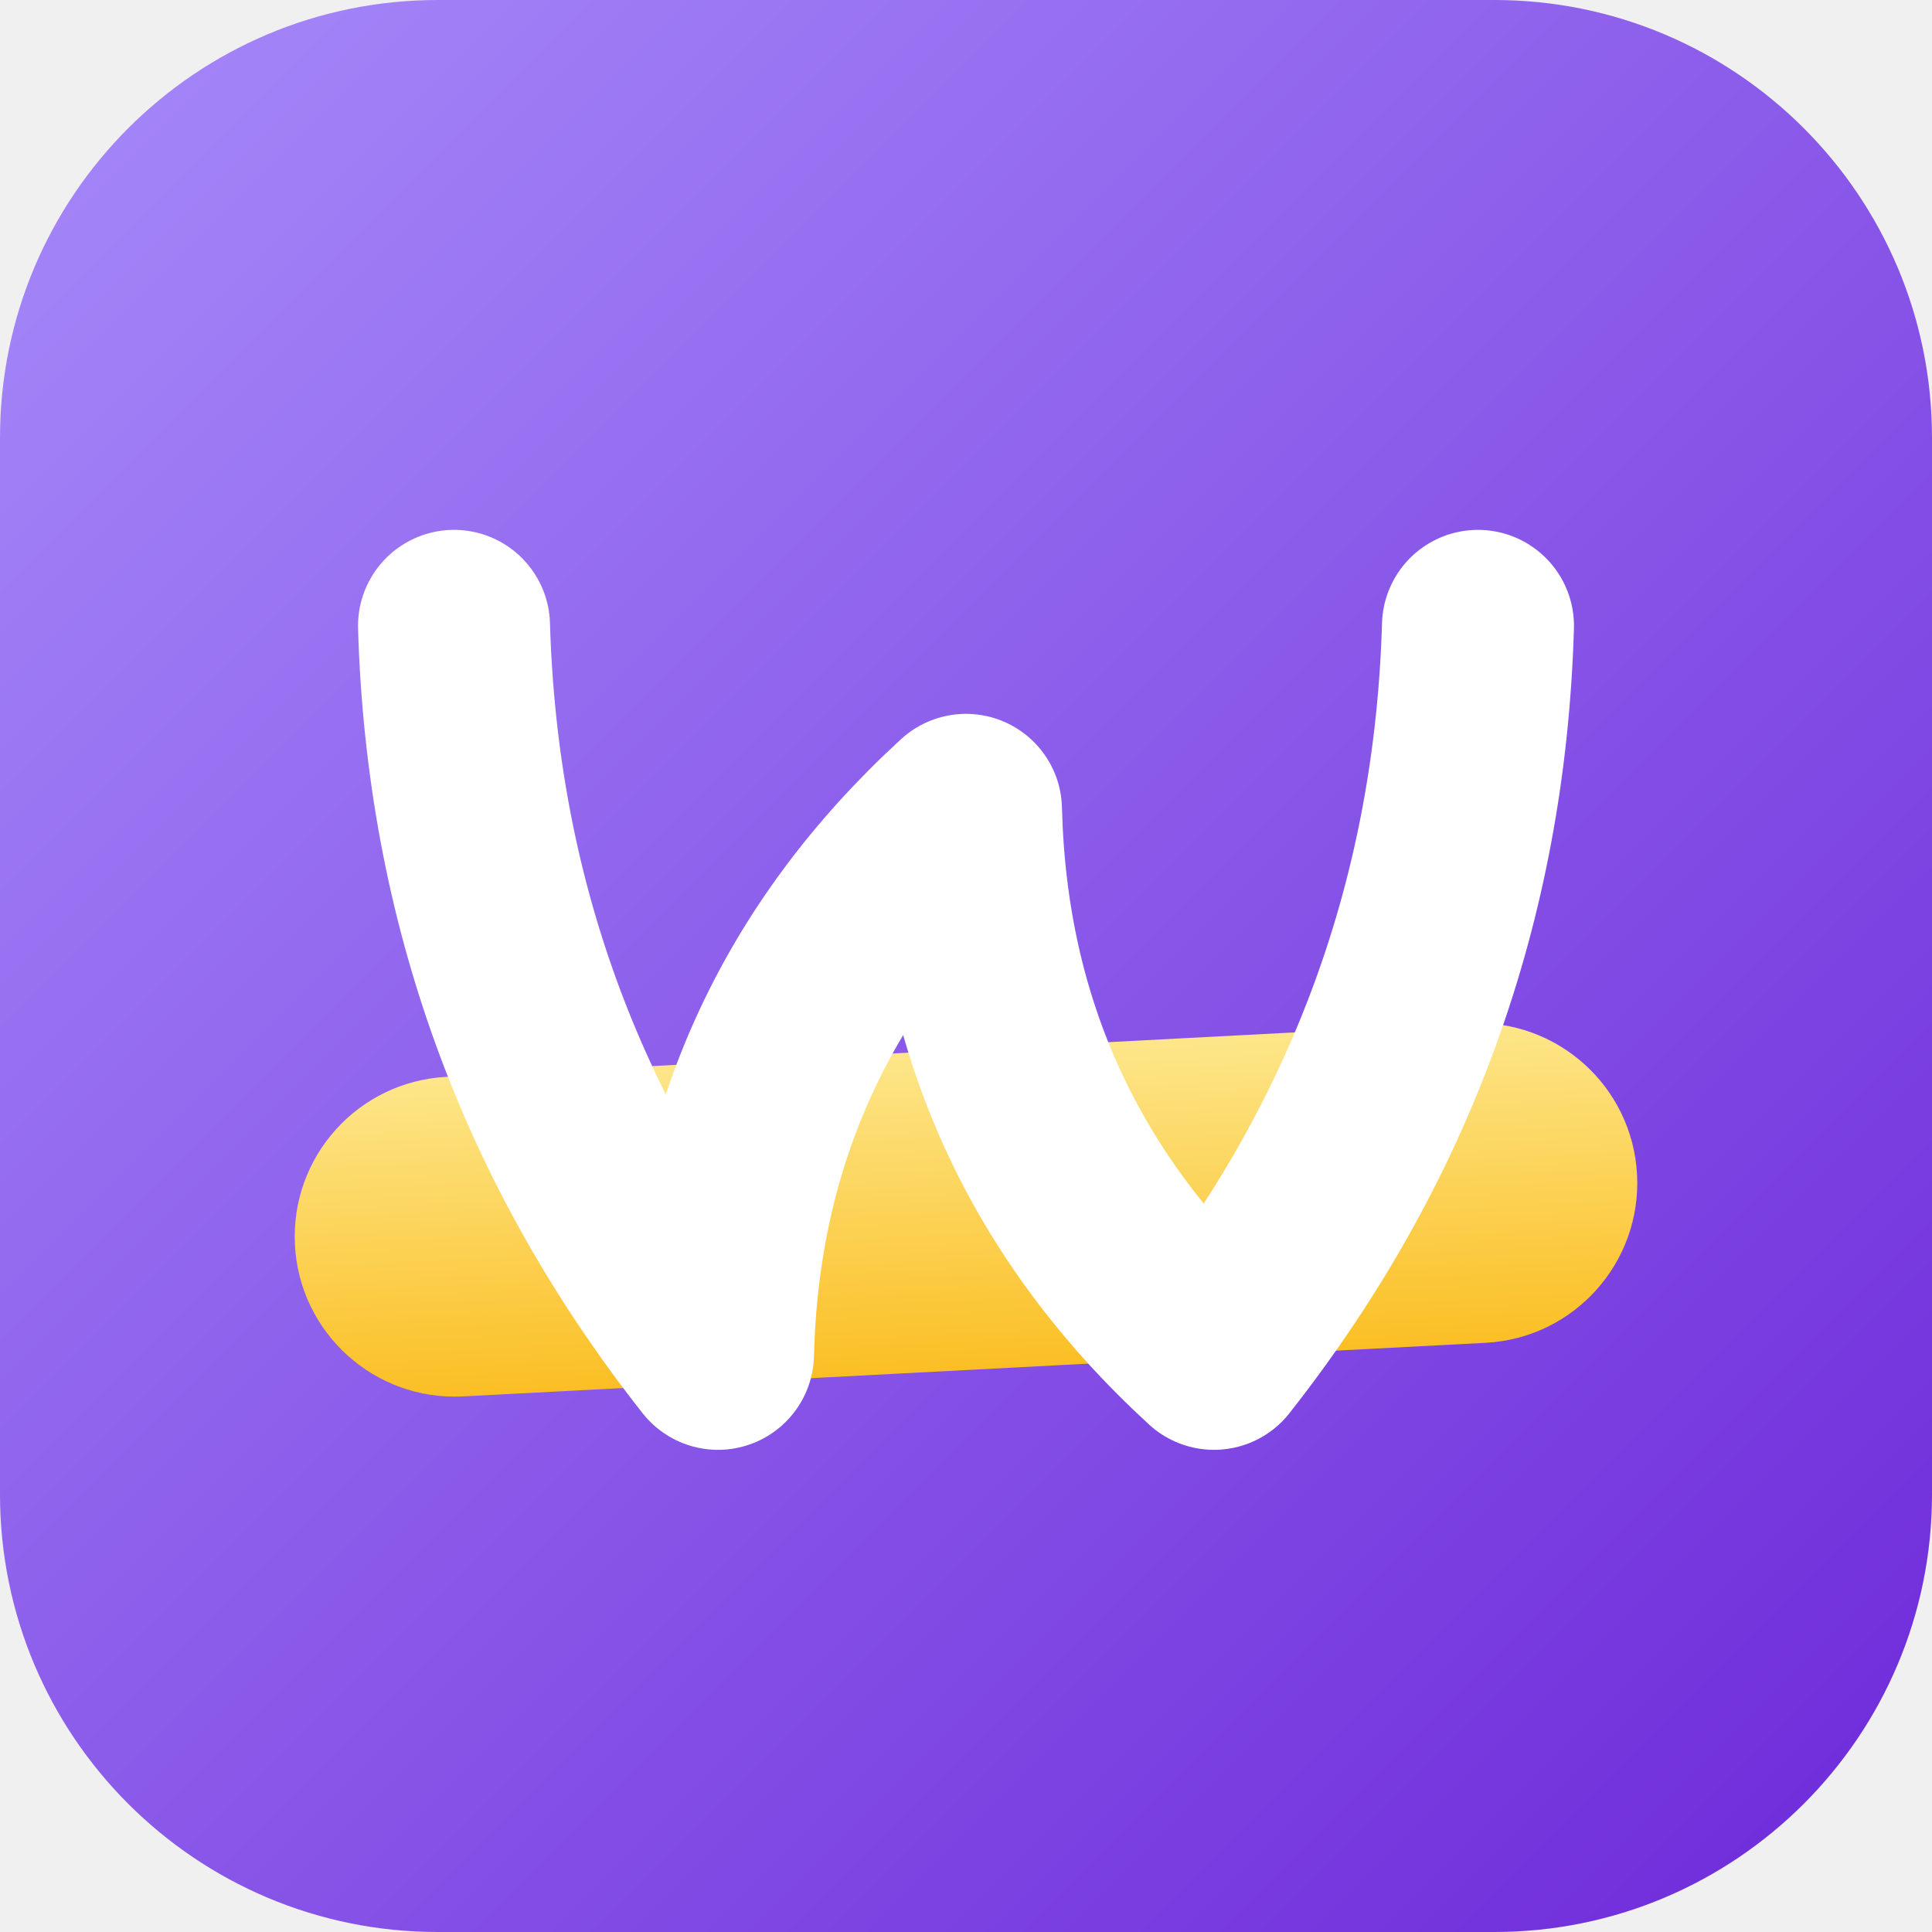
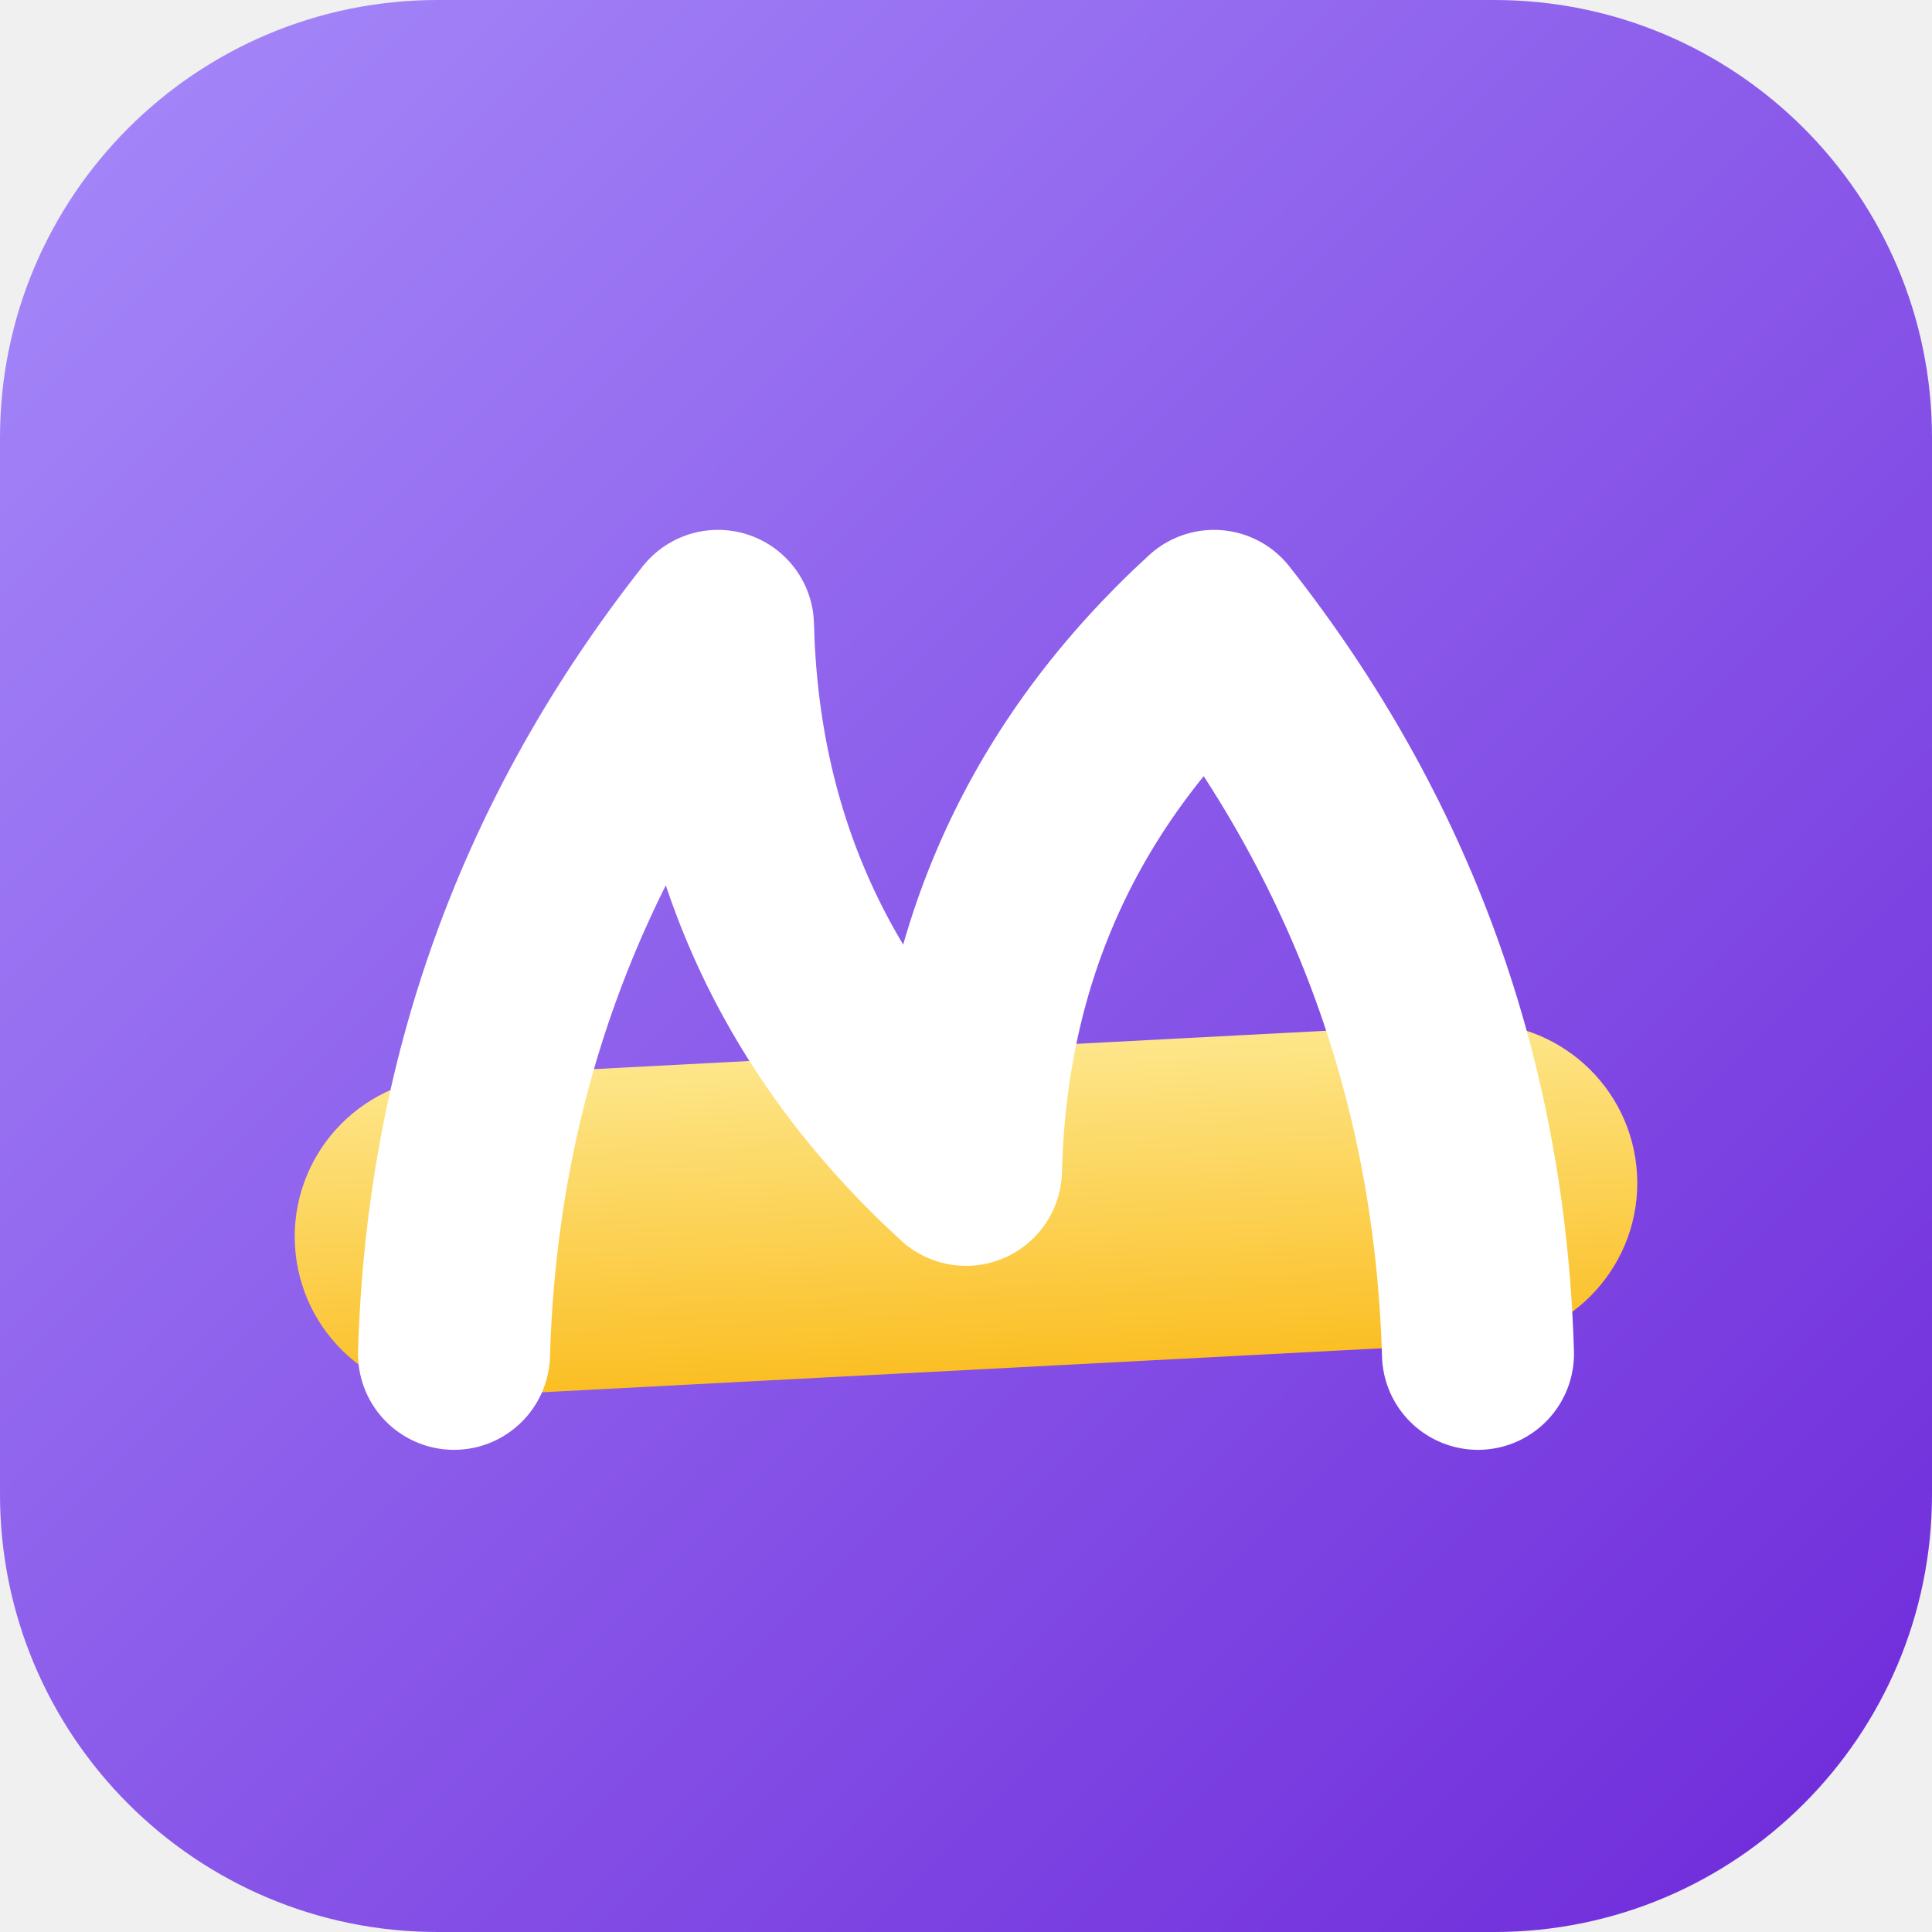
<svg xmlns="http://www.w3.org/2000/svg" viewBox="0 0 512 512" width="512" height="512" role="img" aria-label="面条捞词">
  <defs>
    <linearGradient id="huaciTile" x1="0" y1="0" x2="1" y2="1">
      <stop offset="0" stop-color="#A78BFA" />
      <stop offset="1" stop-color="#6D28D9" />
    </linearGradient>
    <linearGradient id="huaciSwipe" x1="0" y1="0" x2="0" y2="1">
      <stop offset="0" stop-color="#FDE68A" />
      <stop offset="1" stop-color="#FBBF24" />
    </linearGradient>
  </defs>
  <rect width="512" height="512" rx="116" fill="url(#huaciTile)" />
  <g transform="translate(0,9.5) translate(256,256) scale(1.06) translate(-256,-256)">
    <g transform="rotate(-3 256 308)">
      <rect x="88" y="268" width="336" height="80" rx="40" fill="url(#huaciSwipe)" />
    </g>
-     <path d="M128 162 Q 131 264 194 344 Q 196 263 256 208 Q 258 289 318 344 Q 381 264 384 162" fill="none" stroke="#ffffff" stroke-width="48" stroke-linecap="round" stroke-linejoin="round" />
+     <path d="M128 344 Q 131 242 194 162 Q 196 243 256 298 Q 258 217 318 162 Q 381 242 384 344" fill="none" stroke="#ffffff" stroke-width="48" stroke-linecap="round" stroke-linejoin="round" />
  </g>
</svg>
